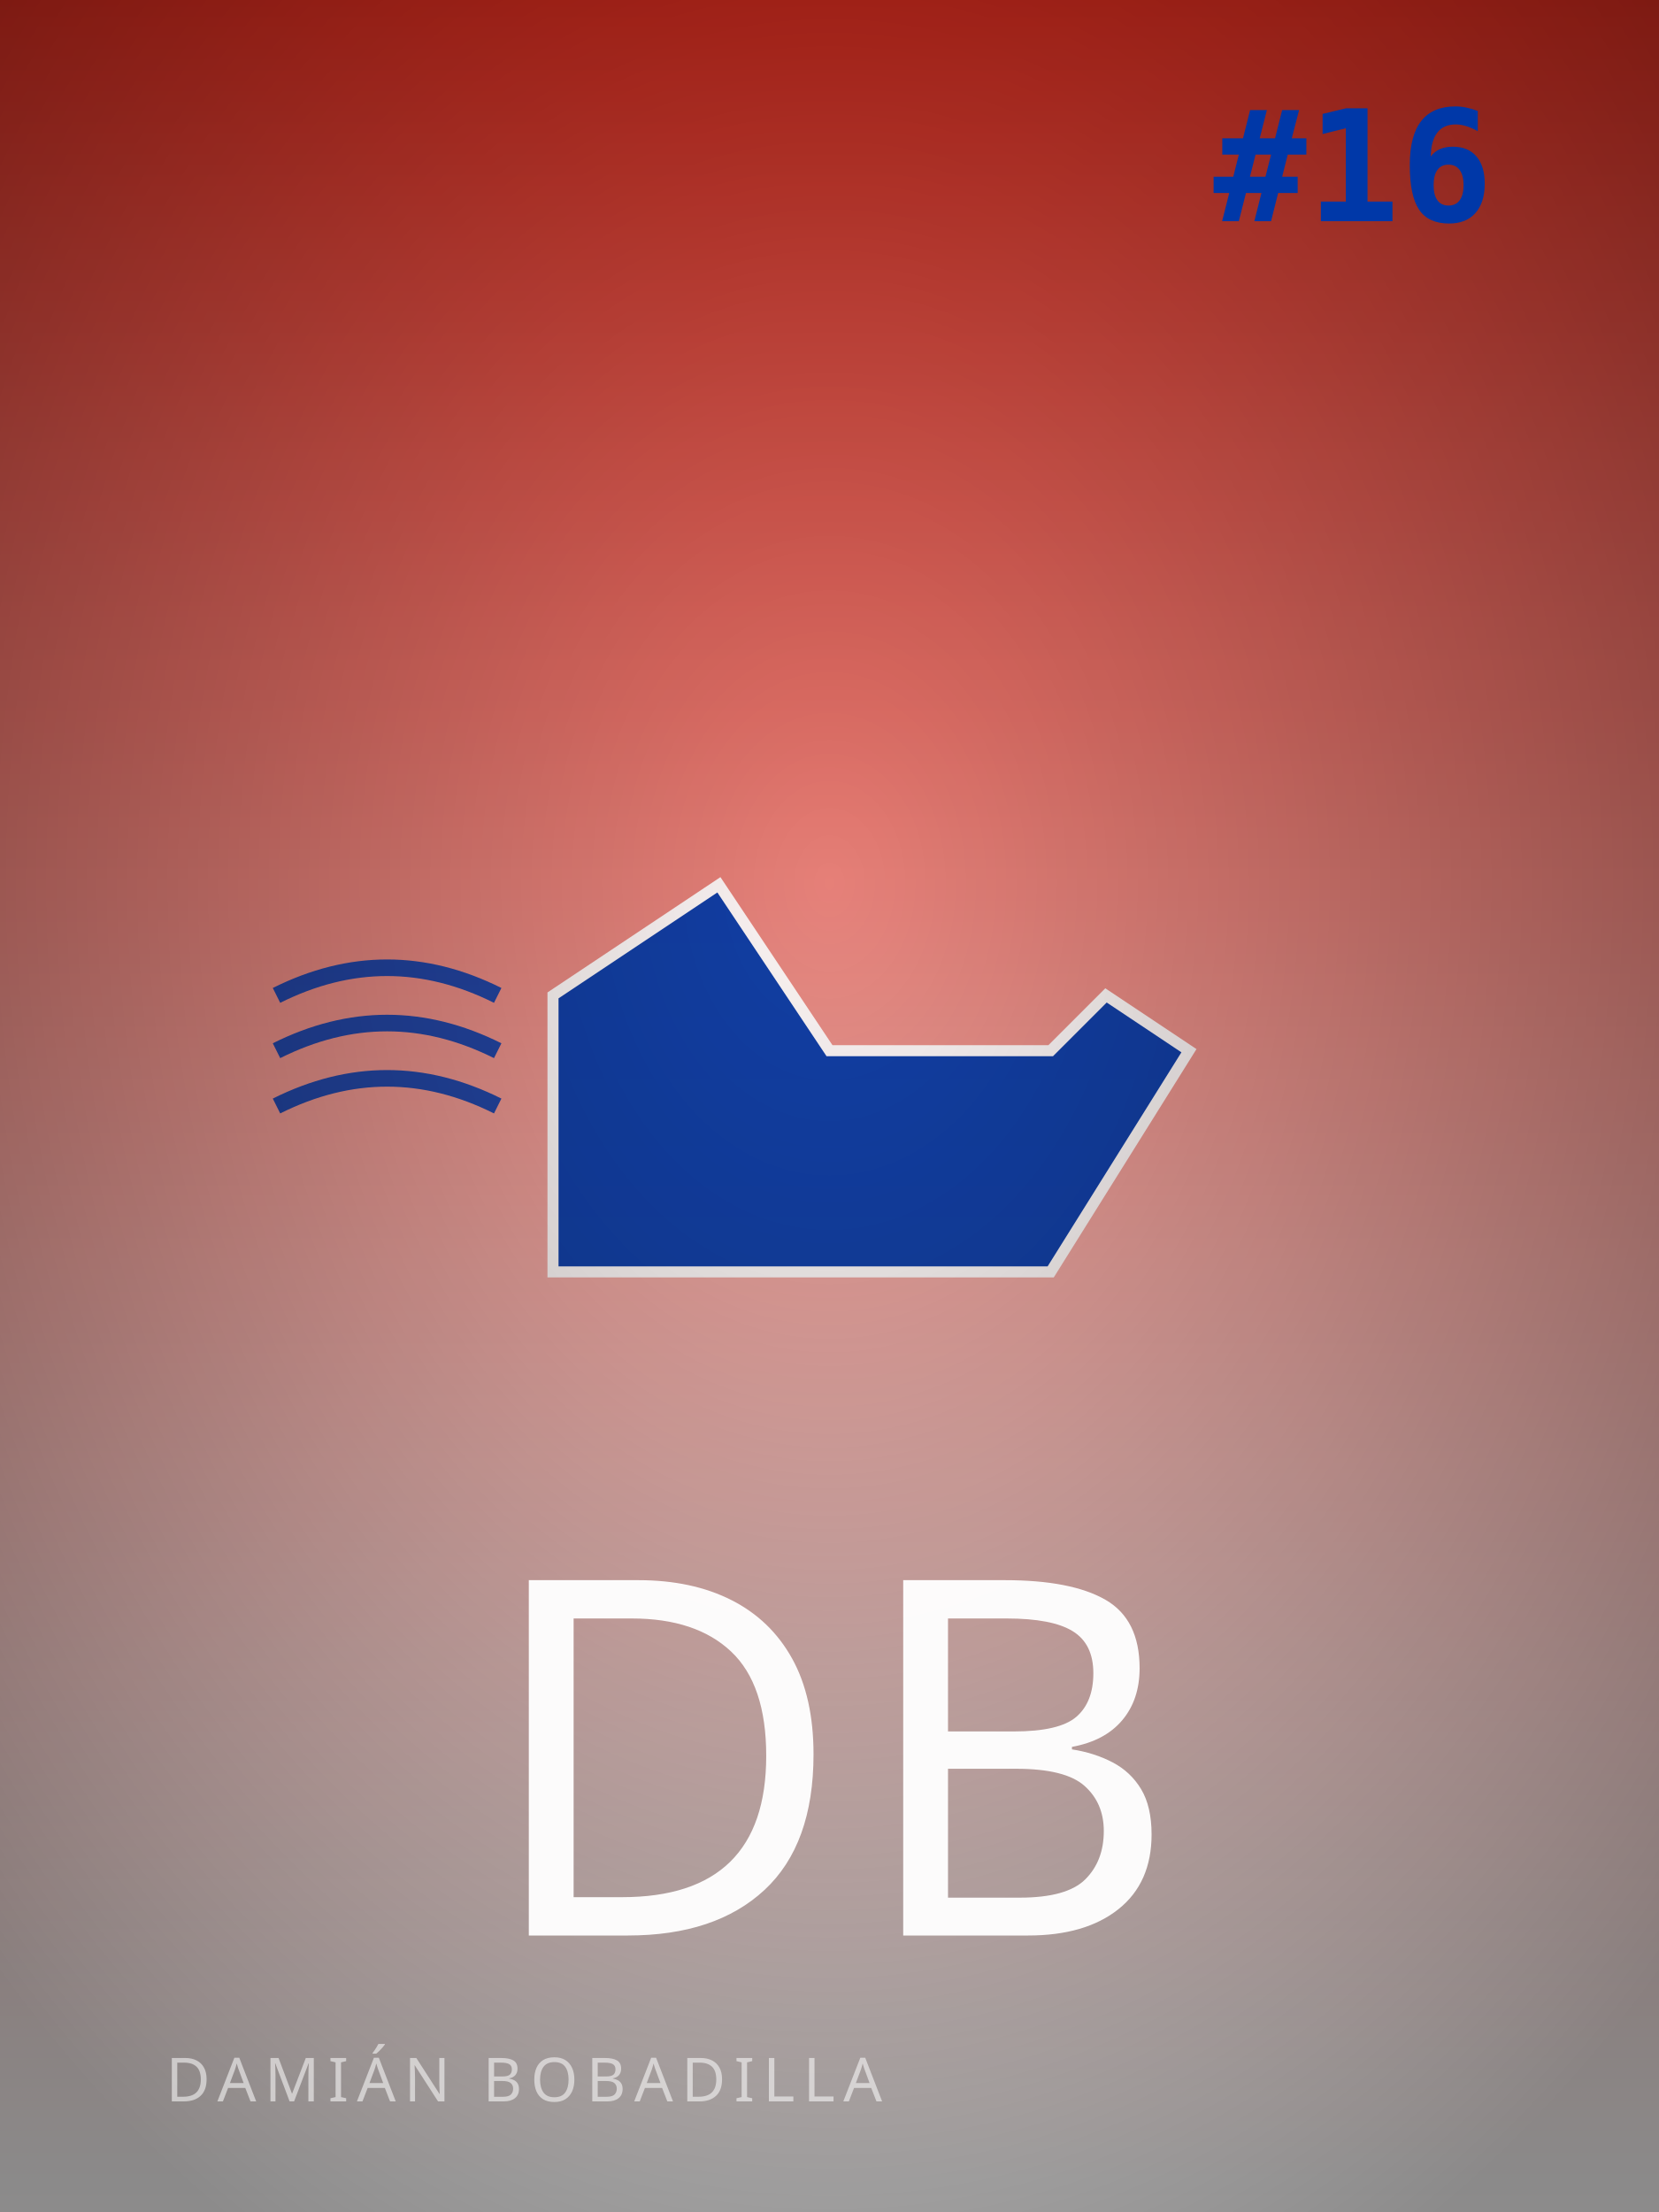
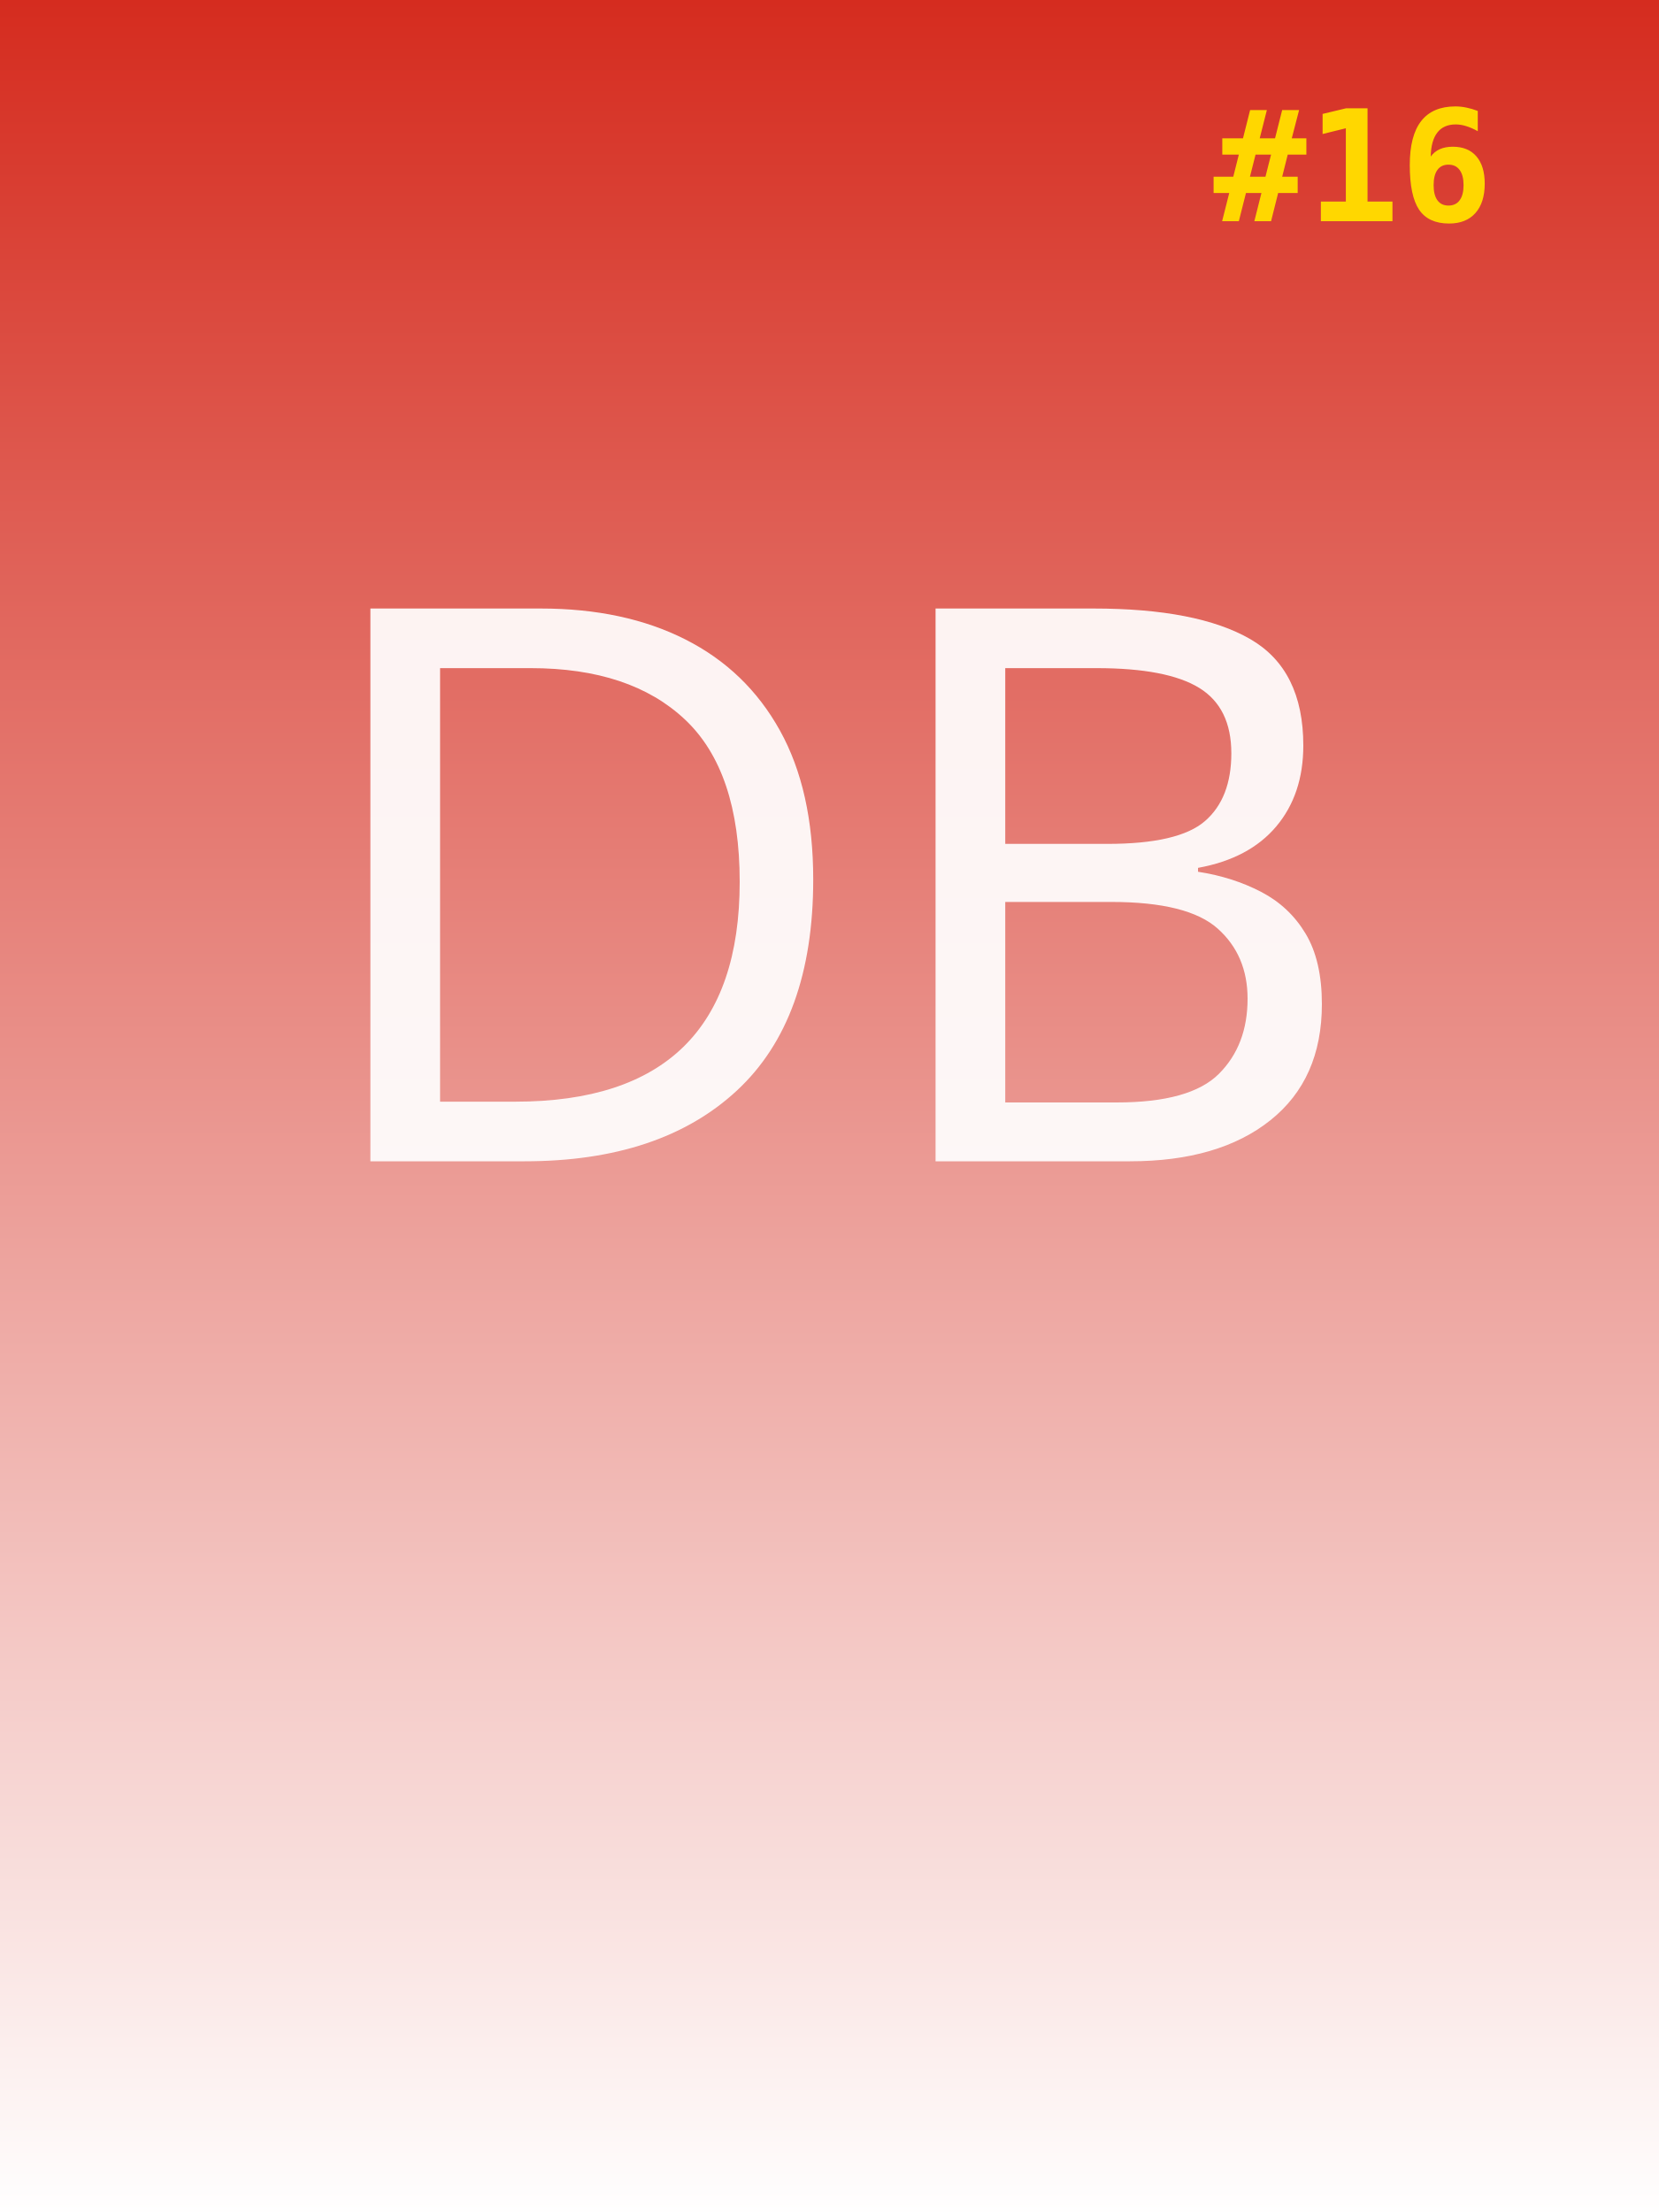
<svg xmlns="http://www.w3.org/2000/svg" viewBox="0 0 600 800" role="img" aria-labelledby="t">
  <defs>
-     <linearGradient id="bg" x1="0" y1="0" x2="0" y2="1">
+     <linearGradient id="g" x1="0" y1="0" x2="0" y2="1">
      <stop offset="0%" stop-color="#D52B1E" />
      <stop offset="100%" stop-color="#FFFFFF" />
    </linearGradient>
-     <radialGradient id="vignette" cx="0.5" cy="0.4" r="0.7">
-       <stop offset="0%" stop-color="transparent" />
-       <stop offset="100%" stop-color="rgba(0,0,0,0.45)" />
-     </radialGradient>
  </defs>
-   <rect width="600" height="800" fill="url(#bg)" />
-   <path d="M200 460 L380 460 L430 380 L400 360 L380 380 L300 380 L260 320 L200 360 Z" fill="#0038A8" opacity="0.92" stroke="#fff" stroke-width="4" />
-   <path d="M180 360 Q140 340 100 360 M180 380 Q140 360 100 380 M180 400 Q140 380 100 400" stroke="#0038A8" stroke-width="6" fill="none" opacity="0.85" />
-   <rect width="600" height="800" fill="url(#vignette)" />
-   <text x="300" y="700" text-anchor="middle" font-family="Anton, Impact, sans-serif" font-size="180" fill="#fff" opacity="0.96" letter-spacing="4">DB</text>
-   <text x="540" y="80" text-anchor="end" font-family="JetBrains Mono, monospace" font-size="56" fill="#0038A8" font-weight="700">#16</text>
-   <text x="60" y="760" font-family="Anton, Impact, sans-serif" font-size="22" fill="#fff" opacity="0.55" letter-spacing="3">DAMIÁN BOBADILLA</text>
+   <rect width="600" height="800" fill="url(#g)" />
+   <text x="300" y="420" text-anchor="middle" font-family="Anton, Impact, sans-serif" font-size="280" fill="#fff" opacity="0.92">DB</text>
+   <text x="540" y="80" text-anchor="end" font-family="JetBrains Mono, monospace" font-size="56" fill="#FFD700" font-weight="700">#16</text>
</svg>
